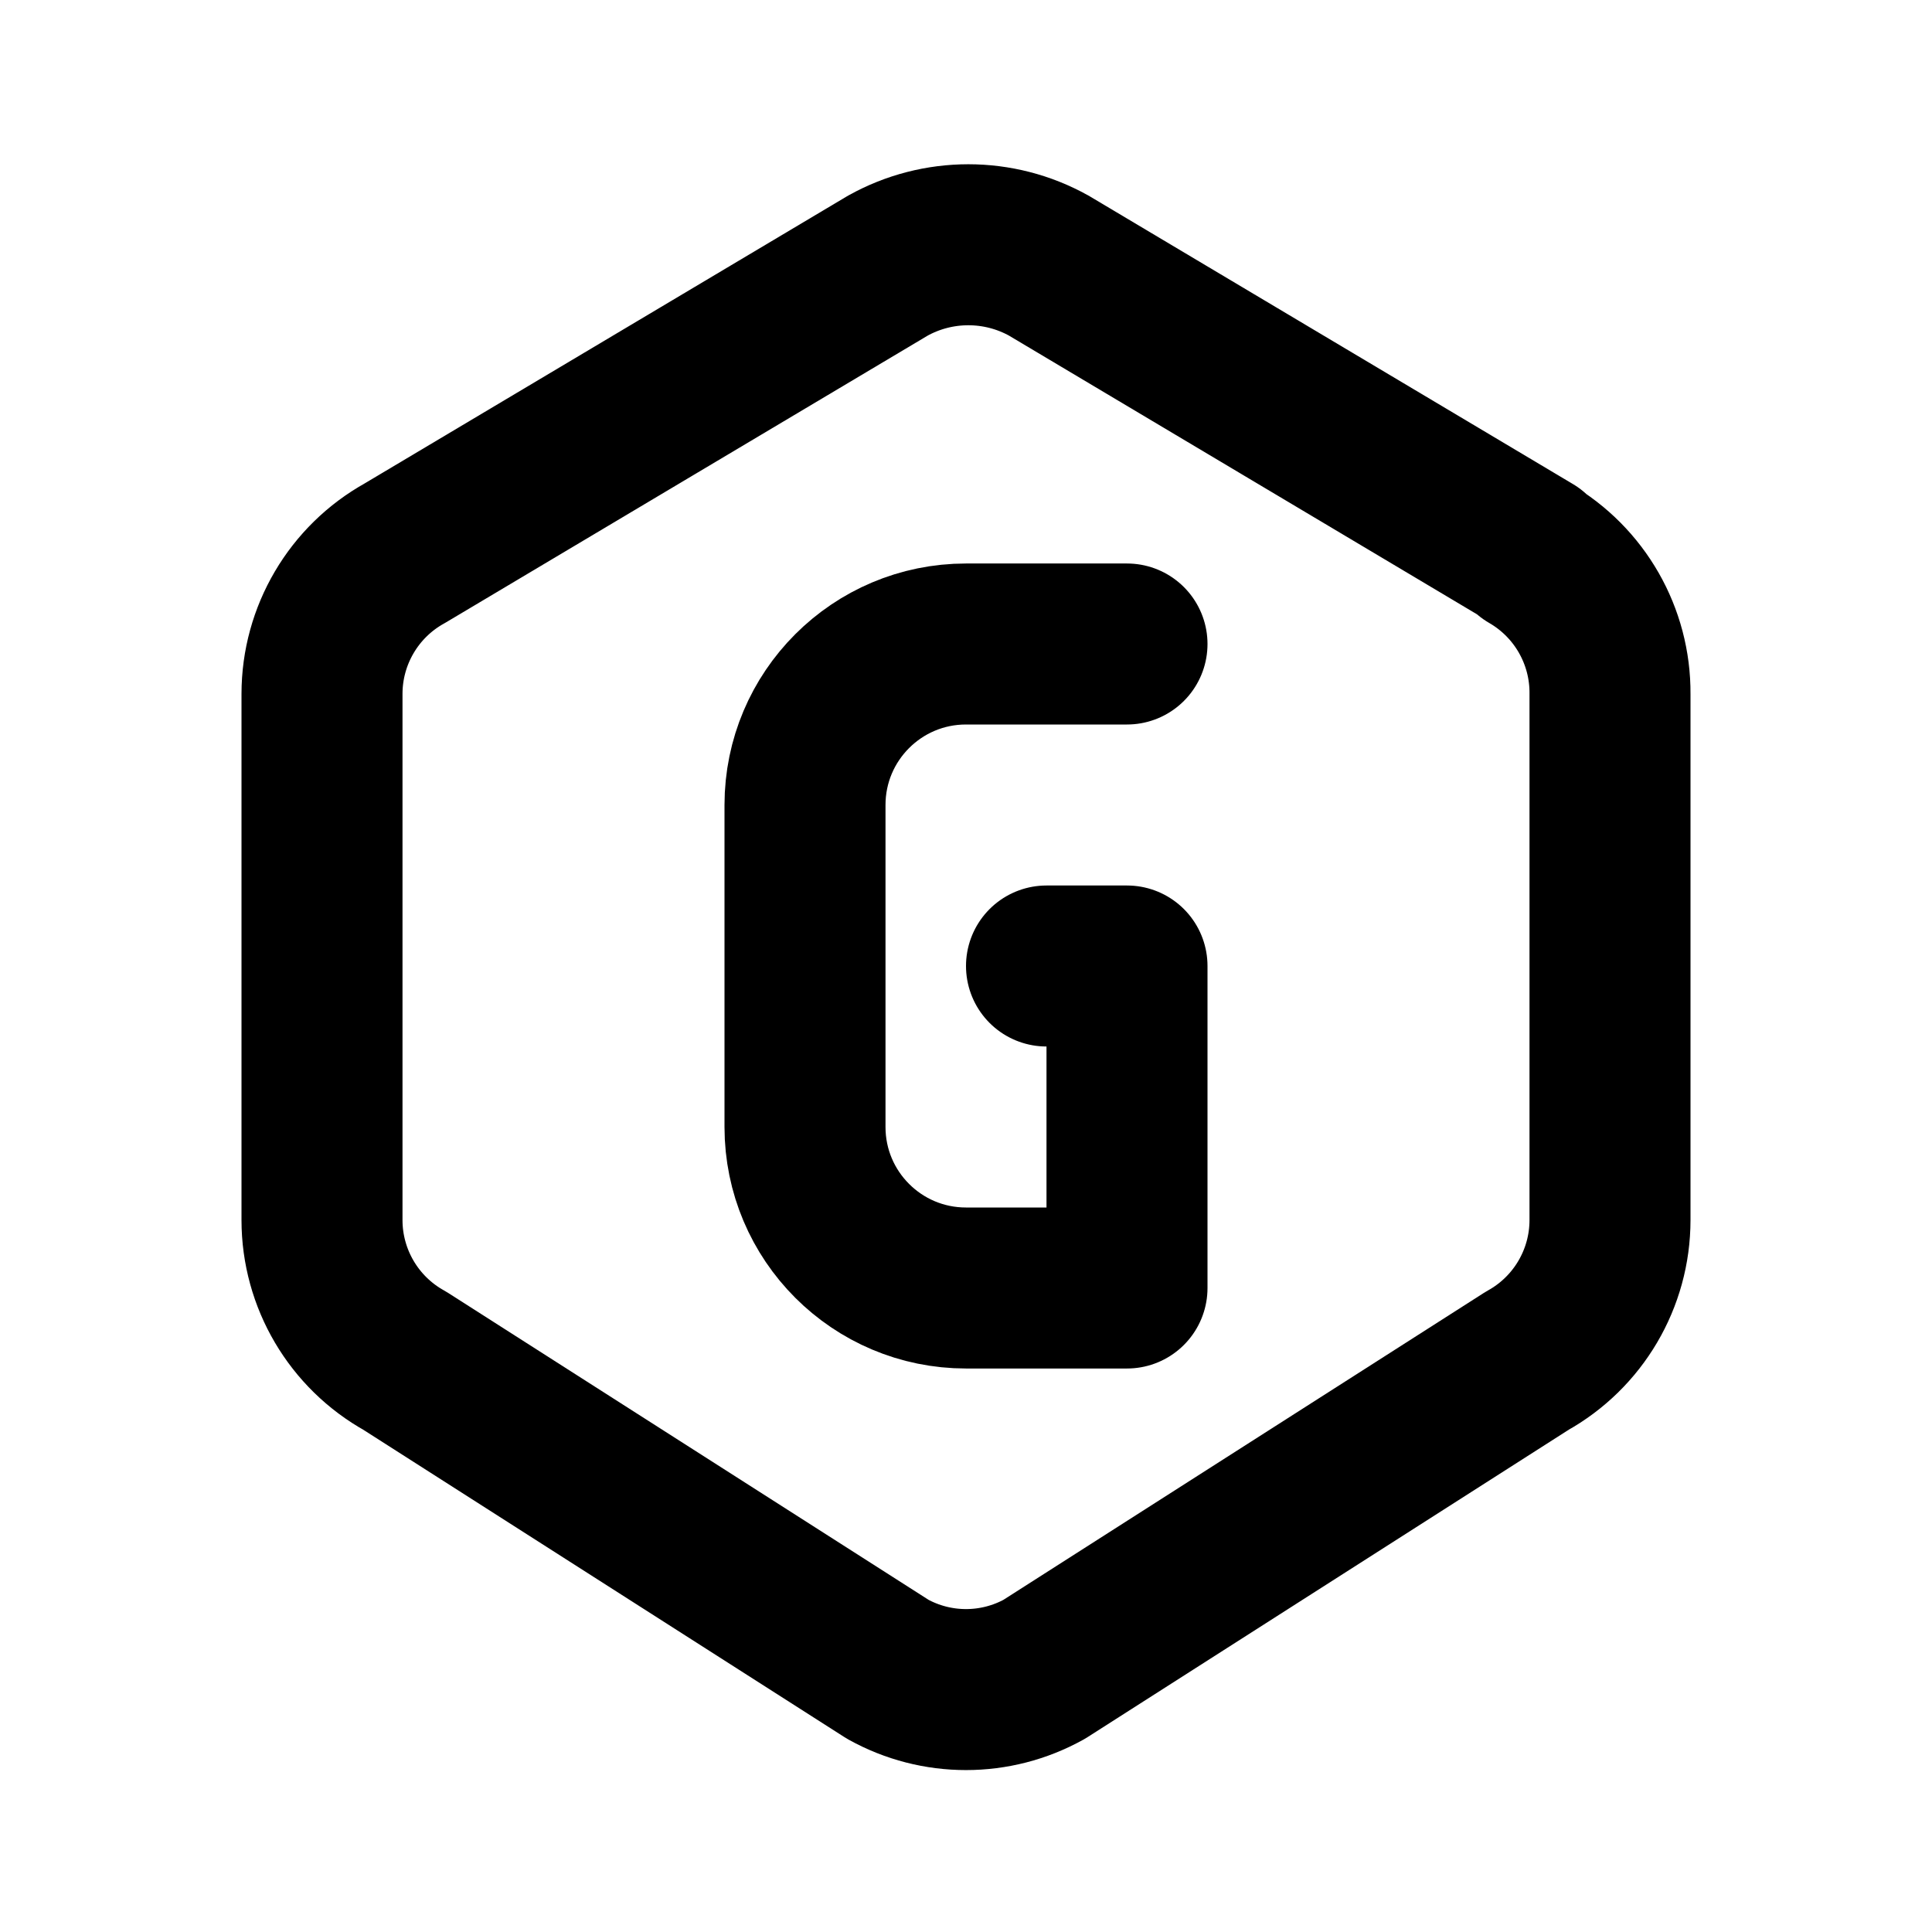
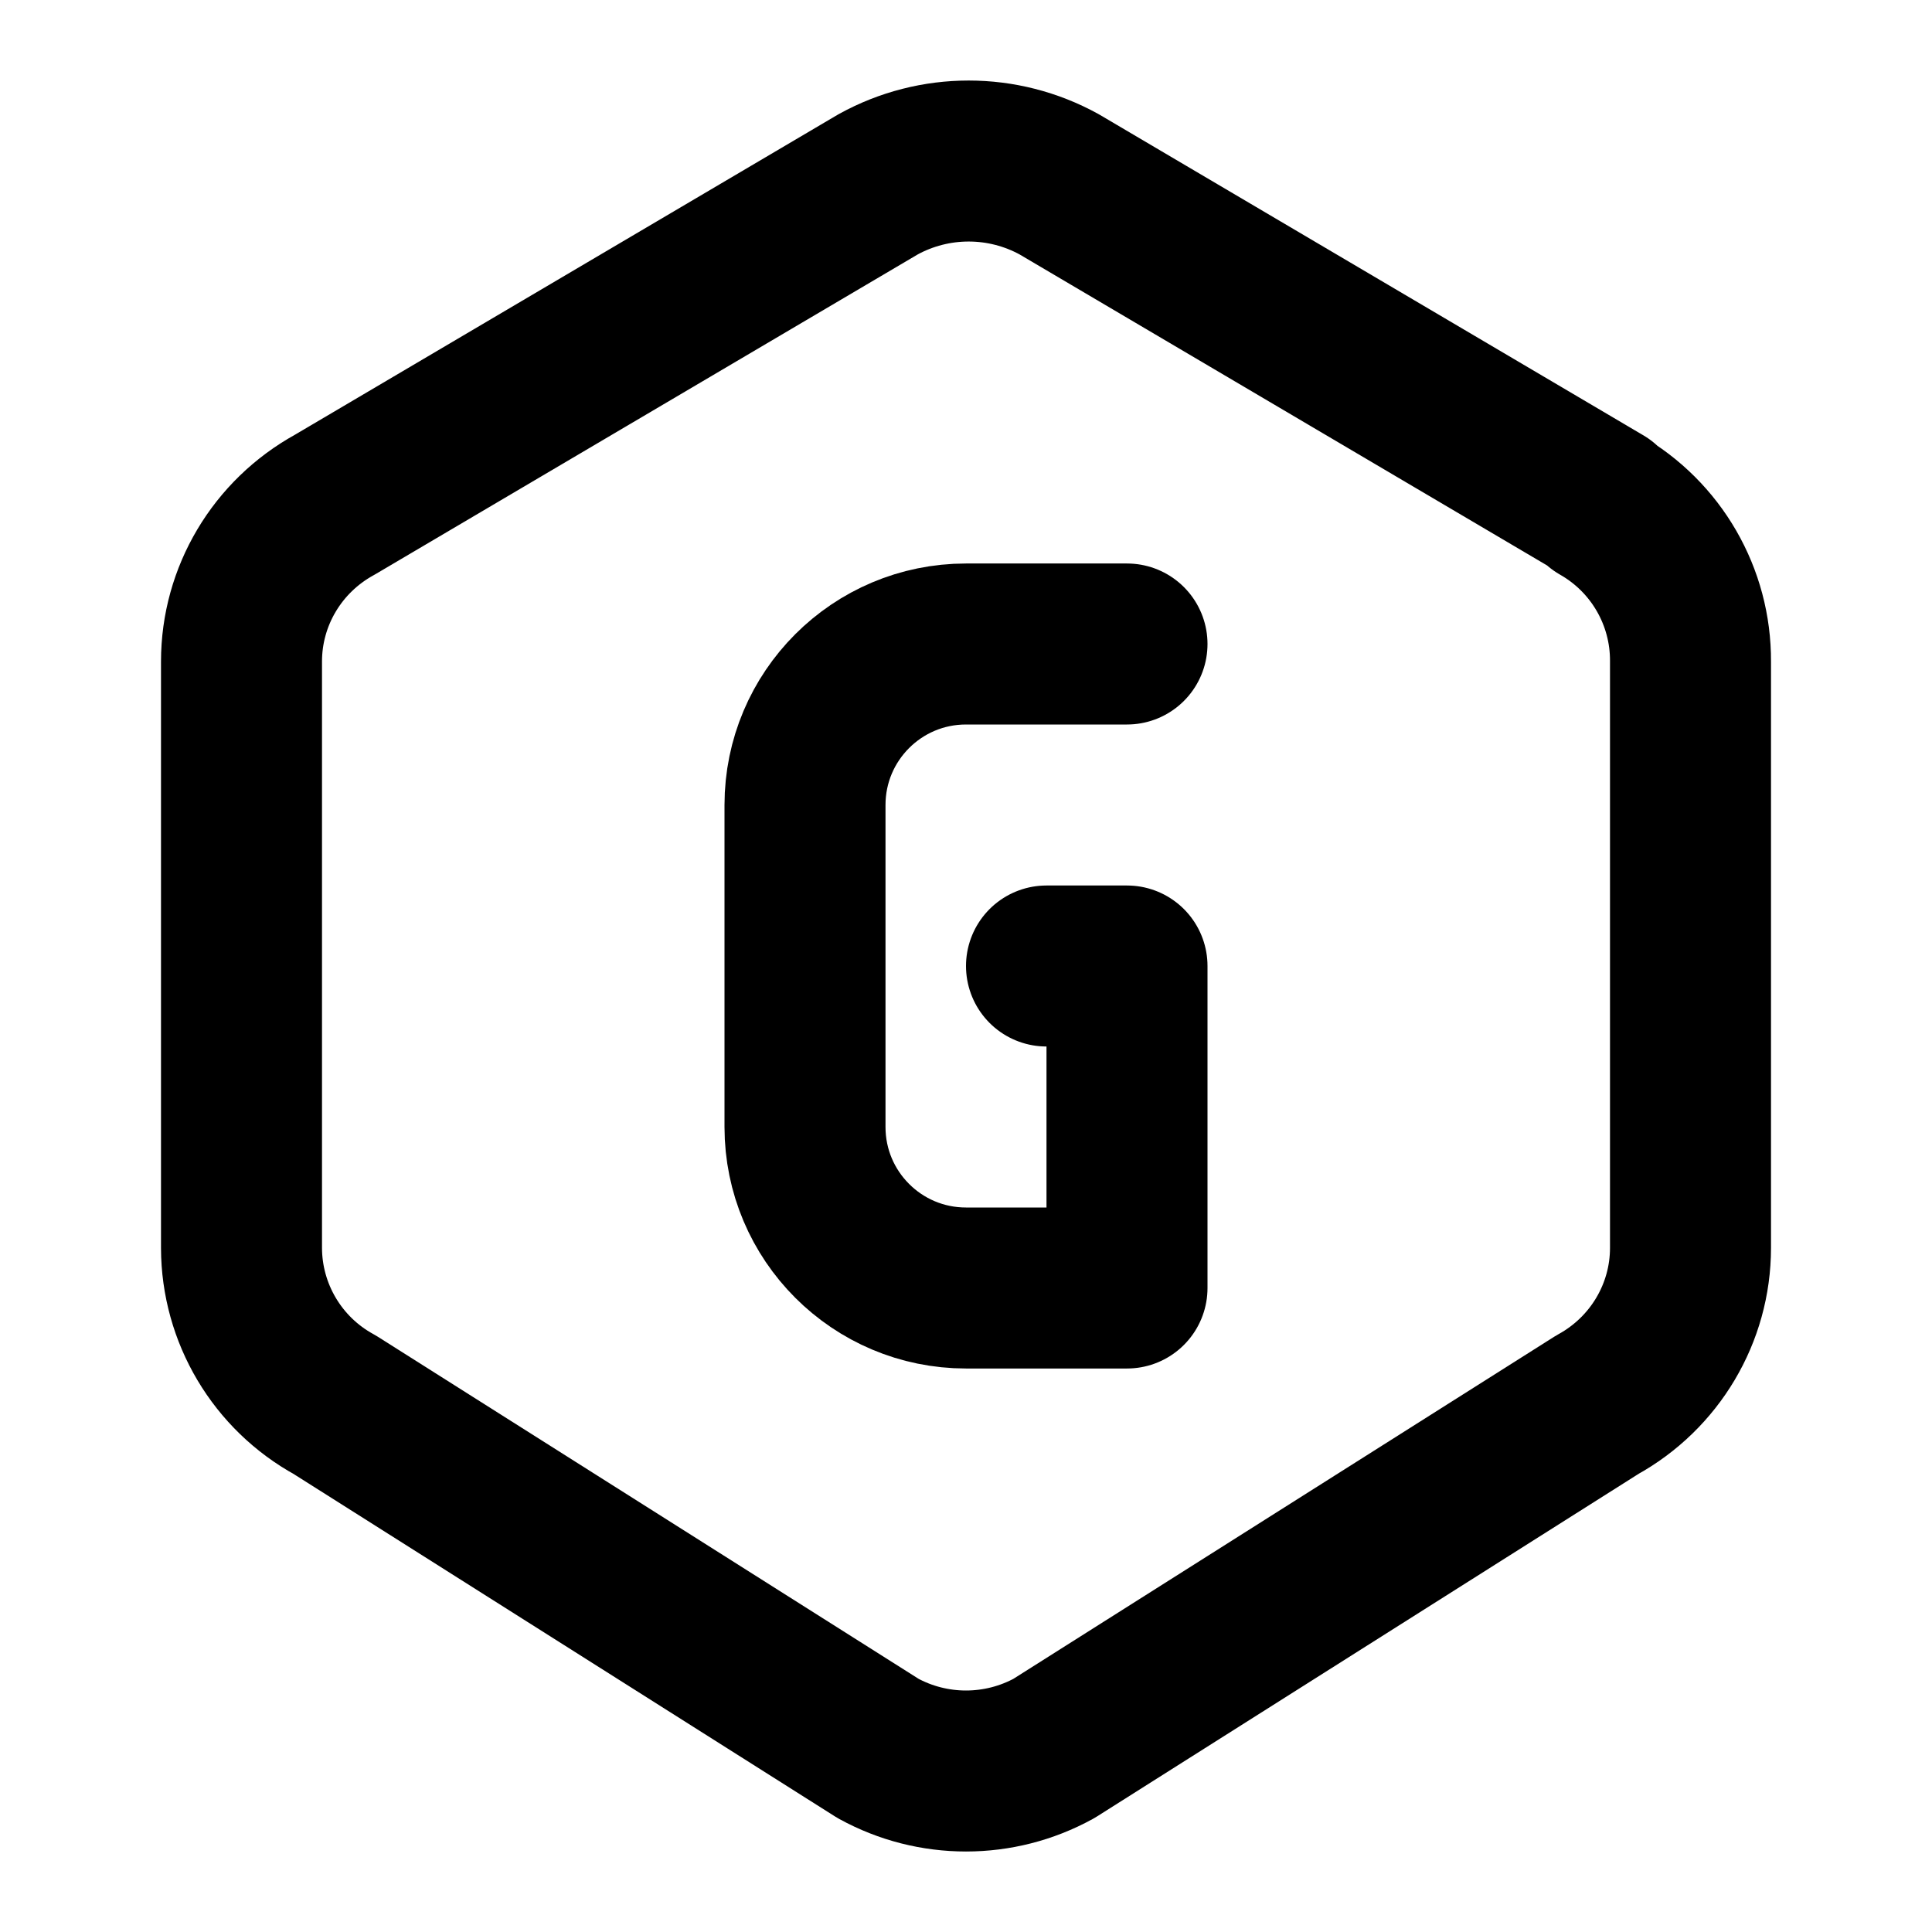
<svg xmlns="http://www.w3.org/2000/svg" width="24" height="24" viewBox="0 0 24 24" stroke-width="2" stroke="currentColor" fill="none" stroke-linecap="round" stroke-linejoin="round">
-   <path d="M19 6.873a2 2 0 0 1 1 1.747v6.536a2 2 0 0 1 -1.029 1.748l-6 3.833a2 2 0 0 1 -1.942 0l-6 -3.833a2 2 0 0 1 -1.029 -1.747v-6.537a2 2 0 0 1 1.029 -1.748l6 -3.572a2.056 2.056 0 0 1 2 0l6 3.573h-.029z" />
+   <path d="M19.875 6.27a2.225 2.225 0 0 1 1.125 1.948v7.284c0 .809 -.443 1.555 -1.158 1.948l-6.75 4.27a2.269 2.269 0 0 1 -2.184 0l-6.75 -4.27a2.225 2.225 0 0 1 -1.158 -1.948v-7.285c0 -.809 .443 -1.554 1.158 -1.947l6.75 -3.98a2.33 2.33 0 0 1 2.25 0l6.75 3.98h-.033z" />
  <path d="M14 8h-2a2 2 0 0 0 -2 2v4a2 2 0 0 0 2 2h2v-4h-1" />
</svg>
